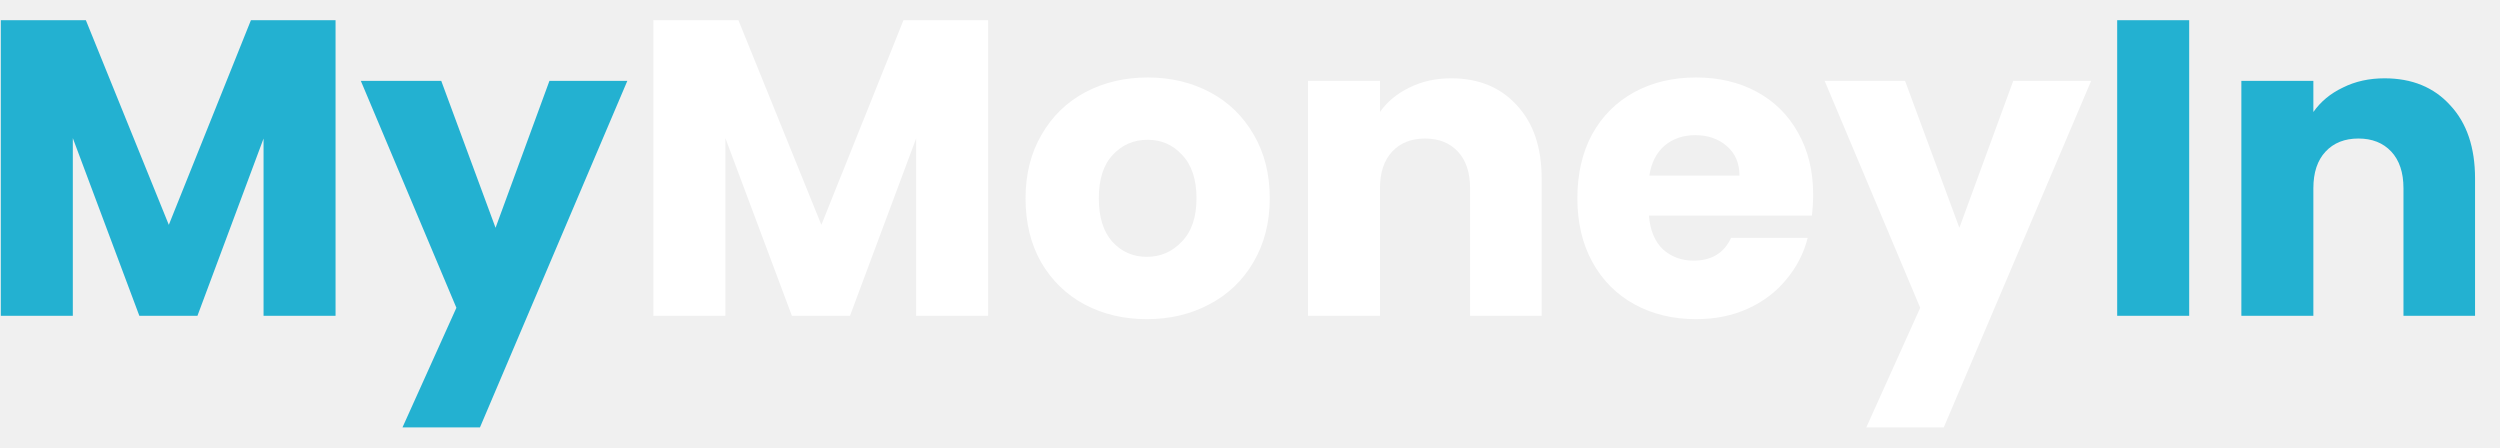
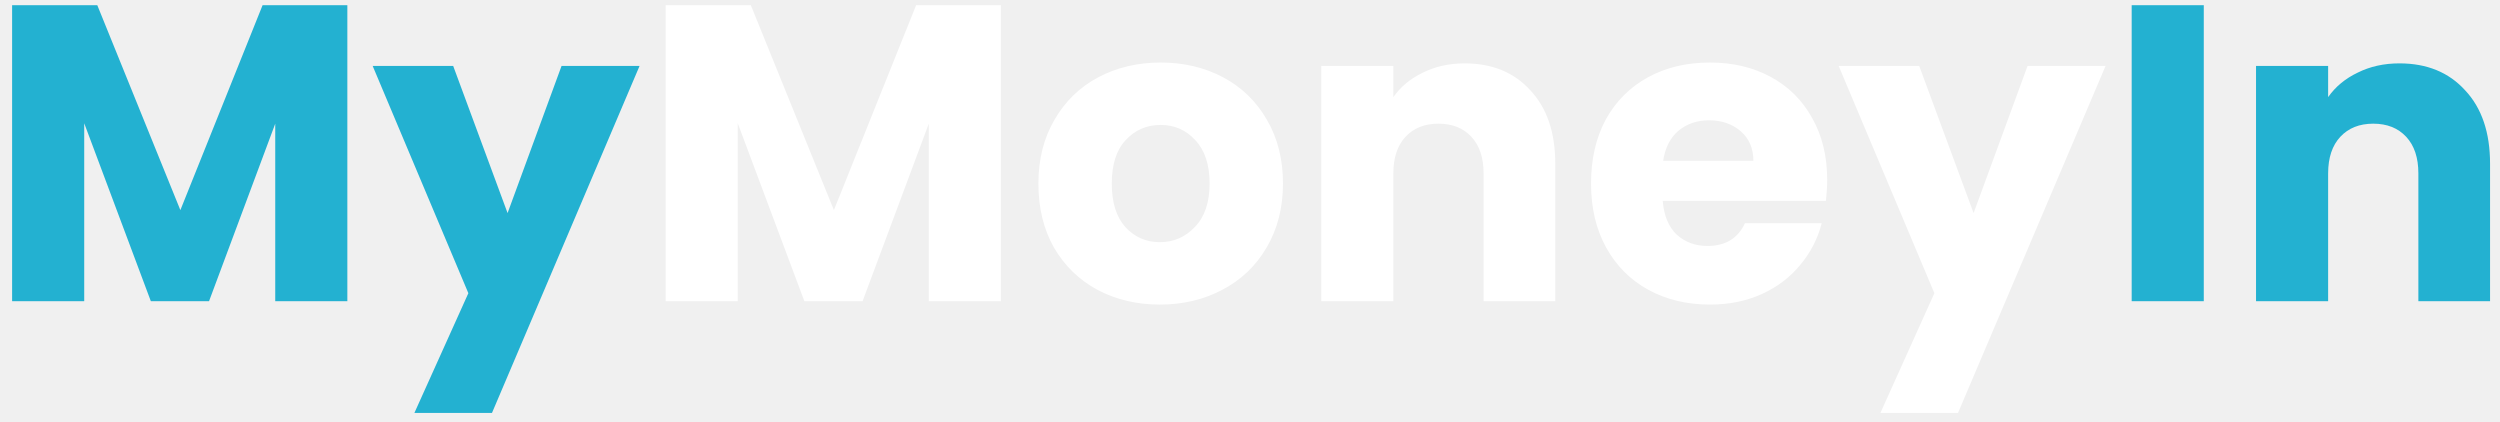
- <svg xmlns="http://www.w3.org/2000/svg" width="95" height="17" viewBox="0 0 95 17" fill="none">
-   <path d="M12.751 0.768V12H10.015V5.264L7.503 12H5.295L2.767 5.248V12H0.031V0.768H3.263L6.415 8.544L9.535 0.768H12.751ZM23.839 3.072L18.239 16.24H15.295L17.343 11.696L13.711 3.072H16.767L18.831 8.656L20.879 3.072H23.839ZM83.189 0.768V12H80.453V0.768H83.189ZM90.612 2.976C91.657 2.976 92.489 3.317 93.108 4C93.737 4.672 94.052 5.6 94.052 6.784V12H91.332V7.152C91.332 6.555 91.177 6.091 90.868 5.76C90.558 5.429 90.142 5.264 89.62 5.264C89.097 5.264 88.681 5.429 88.372 5.76C88.062 6.091 87.908 6.555 87.908 7.152V12H85.172V3.072H87.908V4.256C88.185 3.861 88.558 3.552 89.028 3.328C89.497 3.093 90.025 2.976 90.612 2.976Z" fill="#23B1D1" />
-   <path d="M37.548 0.768V12H34.812V5.264L32.3 12H30.092L27.564 5.248V12H24.828V0.768H28.06L31.212 8.544L34.332 0.768H37.548ZM43.579 12.128C42.705 12.128 41.915 11.941 41.211 11.568C40.518 11.195 39.969 10.661 39.563 9.968C39.169 9.275 38.971 8.464 38.971 7.536C38.971 6.619 39.174 5.813 39.579 5.12C39.985 4.416 40.539 3.877 41.243 3.504C41.947 3.131 42.737 2.944 43.611 2.944C44.486 2.944 45.275 3.131 45.979 3.504C46.683 3.877 47.238 4.416 47.643 5.12C48.049 5.813 48.251 6.619 48.251 7.536C48.251 8.453 48.043 9.264 47.627 9.968C47.222 10.661 46.662 11.195 45.947 11.568C45.243 11.941 44.454 12.128 43.579 12.128ZM43.579 9.76C44.102 9.76 44.545 9.568 44.907 9.184C45.281 8.8 45.467 8.251 45.467 7.536C45.467 6.821 45.286 6.272 44.923 5.888C44.571 5.504 44.134 5.312 43.611 5.312C43.078 5.312 42.635 5.504 42.283 5.888C41.931 6.261 41.755 6.811 41.755 7.536C41.755 8.251 41.926 8.8 42.267 9.184C42.619 9.568 43.057 9.76 43.579 9.76ZM55.143 2.976C56.188 2.976 57.02 3.317 57.639 4C58.268 4.672 58.583 5.6 58.583 6.784V12H55.863V7.152C55.863 6.555 55.708 6.091 55.399 5.76C55.09 5.429 54.674 5.264 54.151 5.264C53.628 5.264 53.212 5.429 52.903 5.76C52.594 6.091 52.439 6.555 52.439 7.152V12H49.703V3.072H52.439V4.256C52.716 3.861 53.09 3.552 53.559 3.328C54.028 3.093 54.556 2.976 55.143 2.976ZM68.9 7.392C68.9 7.648 68.884 7.915 68.852 8.192H62.66C62.703 8.747 62.879 9.173 63.188 9.472C63.508 9.76 63.898 9.904 64.356 9.904C65.039 9.904 65.513 9.616 65.78 9.04H68.692C68.543 9.627 68.271 10.155 67.876 10.624C67.492 11.093 67.007 11.461 66.42 11.728C65.834 11.995 65.177 12.128 64.452 12.128C63.578 12.128 62.799 11.941 62.116 11.568C61.434 11.195 60.9 10.661 60.516 9.968C60.132 9.275 59.94 8.464 59.94 7.536C59.94 6.608 60.127 5.797 60.5 5.104C60.884 4.411 61.417 3.877 62.1 3.504C62.783 3.131 63.567 2.944 64.452 2.944C65.316 2.944 66.084 3.125 66.756 3.488C67.428 3.851 67.951 4.368 68.324 5.04C68.708 5.712 68.9 6.496 68.9 7.392ZM66.1 6.672C66.1 6.203 65.94 5.829 65.62 5.552C65.3 5.275 64.9 5.136 64.42 5.136C63.962 5.136 63.572 5.269 63.252 5.536C62.943 5.803 62.751 6.181 62.676 6.672H66.1ZM79.464 3.072L73.864 16.24H70.92L72.968 11.696L69.336 3.072H72.392L74.456 8.656L76.504 3.072H79.464Z" fill="white" />
+ <svg xmlns="http://www.w3.org/2000/svg" width="166" height="28" viewBox="0 0 166 28" fill="none">
+   <path d="M23.064 0.344V20H18.276V8.212L13.88 20H10.016L5.592 8.184V20H0.804V0.344H6.46L11.976 13.952L17.436 0.344H23.064ZM42.468 4.376L32.667 27.42H27.515L31.099 19.468L24.744 4.376H30.091L33.703 14.148L37.288 4.376H42.468ZM146.331 0.344V20H141.543V0.344H146.331ZM159.32 4.208C161.15 4.208 162.606 4.805 163.688 6C164.79 7.176 165.34 8.8 165.34 10.872V20H160.58V11.516C160.58 10.471 160.31 9.659 159.768 9.08C159.227 8.501 158.499 8.212 157.584 8.212C156.67 8.212 155.942 8.501 155.4 9.08C154.859 9.659 154.588 10.471 154.588 11.516V20H149.8V4.376H154.588V6.448C155.074 5.757 155.727 5.216 156.548 4.824C157.37 4.413 158.294 4.208 159.32 4.208Z" fill="#23B1D1" />
+   <path d="M66.459 0.344V20H61.671V8.212L57.275 20H53.411L48.987 8.184V20H44.199V0.344H49.855L55.371 13.952L60.831 0.344H66.459ZM77.014 20.224C75.483 20.224 74.102 19.897 72.87 19.244C71.657 18.591 70.695 17.657 69.986 16.444C69.295 15.231 68.95 13.812 68.95 12.188C68.95 10.583 69.305 9.173 70.014 7.96C70.723 6.728 71.694 5.785 72.926 5.132C74.158 4.479 75.539 4.152 77.07 4.152C78.601 4.152 79.982 4.479 81.214 5.132C82.446 5.785 83.417 6.728 84.126 7.96C84.835 9.173 85.19 10.583 85.19 12.188C85.19 13.793 84.826 15.212 84.098 16.444C83.389 17.657 82.409 18.591 81.158 19.244C79.926 19.897 78.545 20.224 77.014 20.224ZM77.014 16.08C77.929 16.08 78.703 15.744 79.338 15.072C79.991 14.4 80.318 13.439 80.318 12.188C80.318 10.937 80.001 9.976 79.366 9.304C78.75 8.632 77.985 8.296 77.07 8.296C76.137 8.296 75.362 8.632 74.746 9.304C74.13 9.957 73.822 10.919 73.822 12.188C73.822 13.439 74.121 14.4 74.718 15.072C75.334 15.744 76.099 16.08 77.014 16.08ZM97.25 4.208C99.079 4.208 100.535 4.805 101.618 6C102.719 7.176 103.27 8.8 103.27 10.872V20H98.51V11.516C98.51 10.471 98.24 9.659 97.698 9.08C97.157 8.501 96.429 8.212 95.514 8.212C94.6 8.212 93.871 8.501 93.33 9.08C92.789 9.659 92.518 10.471 92.518 11.516V20H87.73V4.376H92.518V6.448C93.004 5.757 93.657 5.216 94.478 4.824C95.299 4.413 96.224 4.208 97.25 4.208ZM121.325 11.936C121.325 12.384 121.297 12.851 121.241 13.336H110.405C110.48 14.307 110.788 15.053 111.329 15.576C111.889 16.08 112.571 16.332 113.373 16.332C114.568 16.332 115.399 15.828 115.865 14.82H120.961C120.7 15.847 120.224 16.771 119.533 17.592C118.861 18.413 118.012 19.057 116.985 19.524C115.959 19.991 114.811 20.224 113.541 20.224C112.011 20.224 110.648 19.897 109.453 19.244C108.259 18.591 107.325 17.657 106.653 16.444C105.981 15.231 105.645 13.812 105.645 12.188C105.645 10.564 105.972 9.145 106.625 7.932C107.297 6.719 108.231 5.785 109.425 5.132C110.62 4.479 111.992 4.152 113.541 4.152C115.053 4.152 116.397 4.469 117.573 5.104C118.749 5.739 119.664 6.644 120.317 7.82C120.989 8.996 121.325 10.368 121.325 11.936ZM116.425 10.676C116.425 9.855 116.145 9.201 115.585 8.716C115.025 8.231 114.325 7.988 113.485 7.988C112.683 7.988 112.001 8.221 111.441 8.688C110.9 9.155 110.564 9.817 110.433 10.676H116.425ZM139.811 4.376L130.011 27.42H124.859L128.443 19.468L122.087 4.376H127.435L131.047 14.148L134.631 4.376H139.811Z" fill="white" />
</svg>
